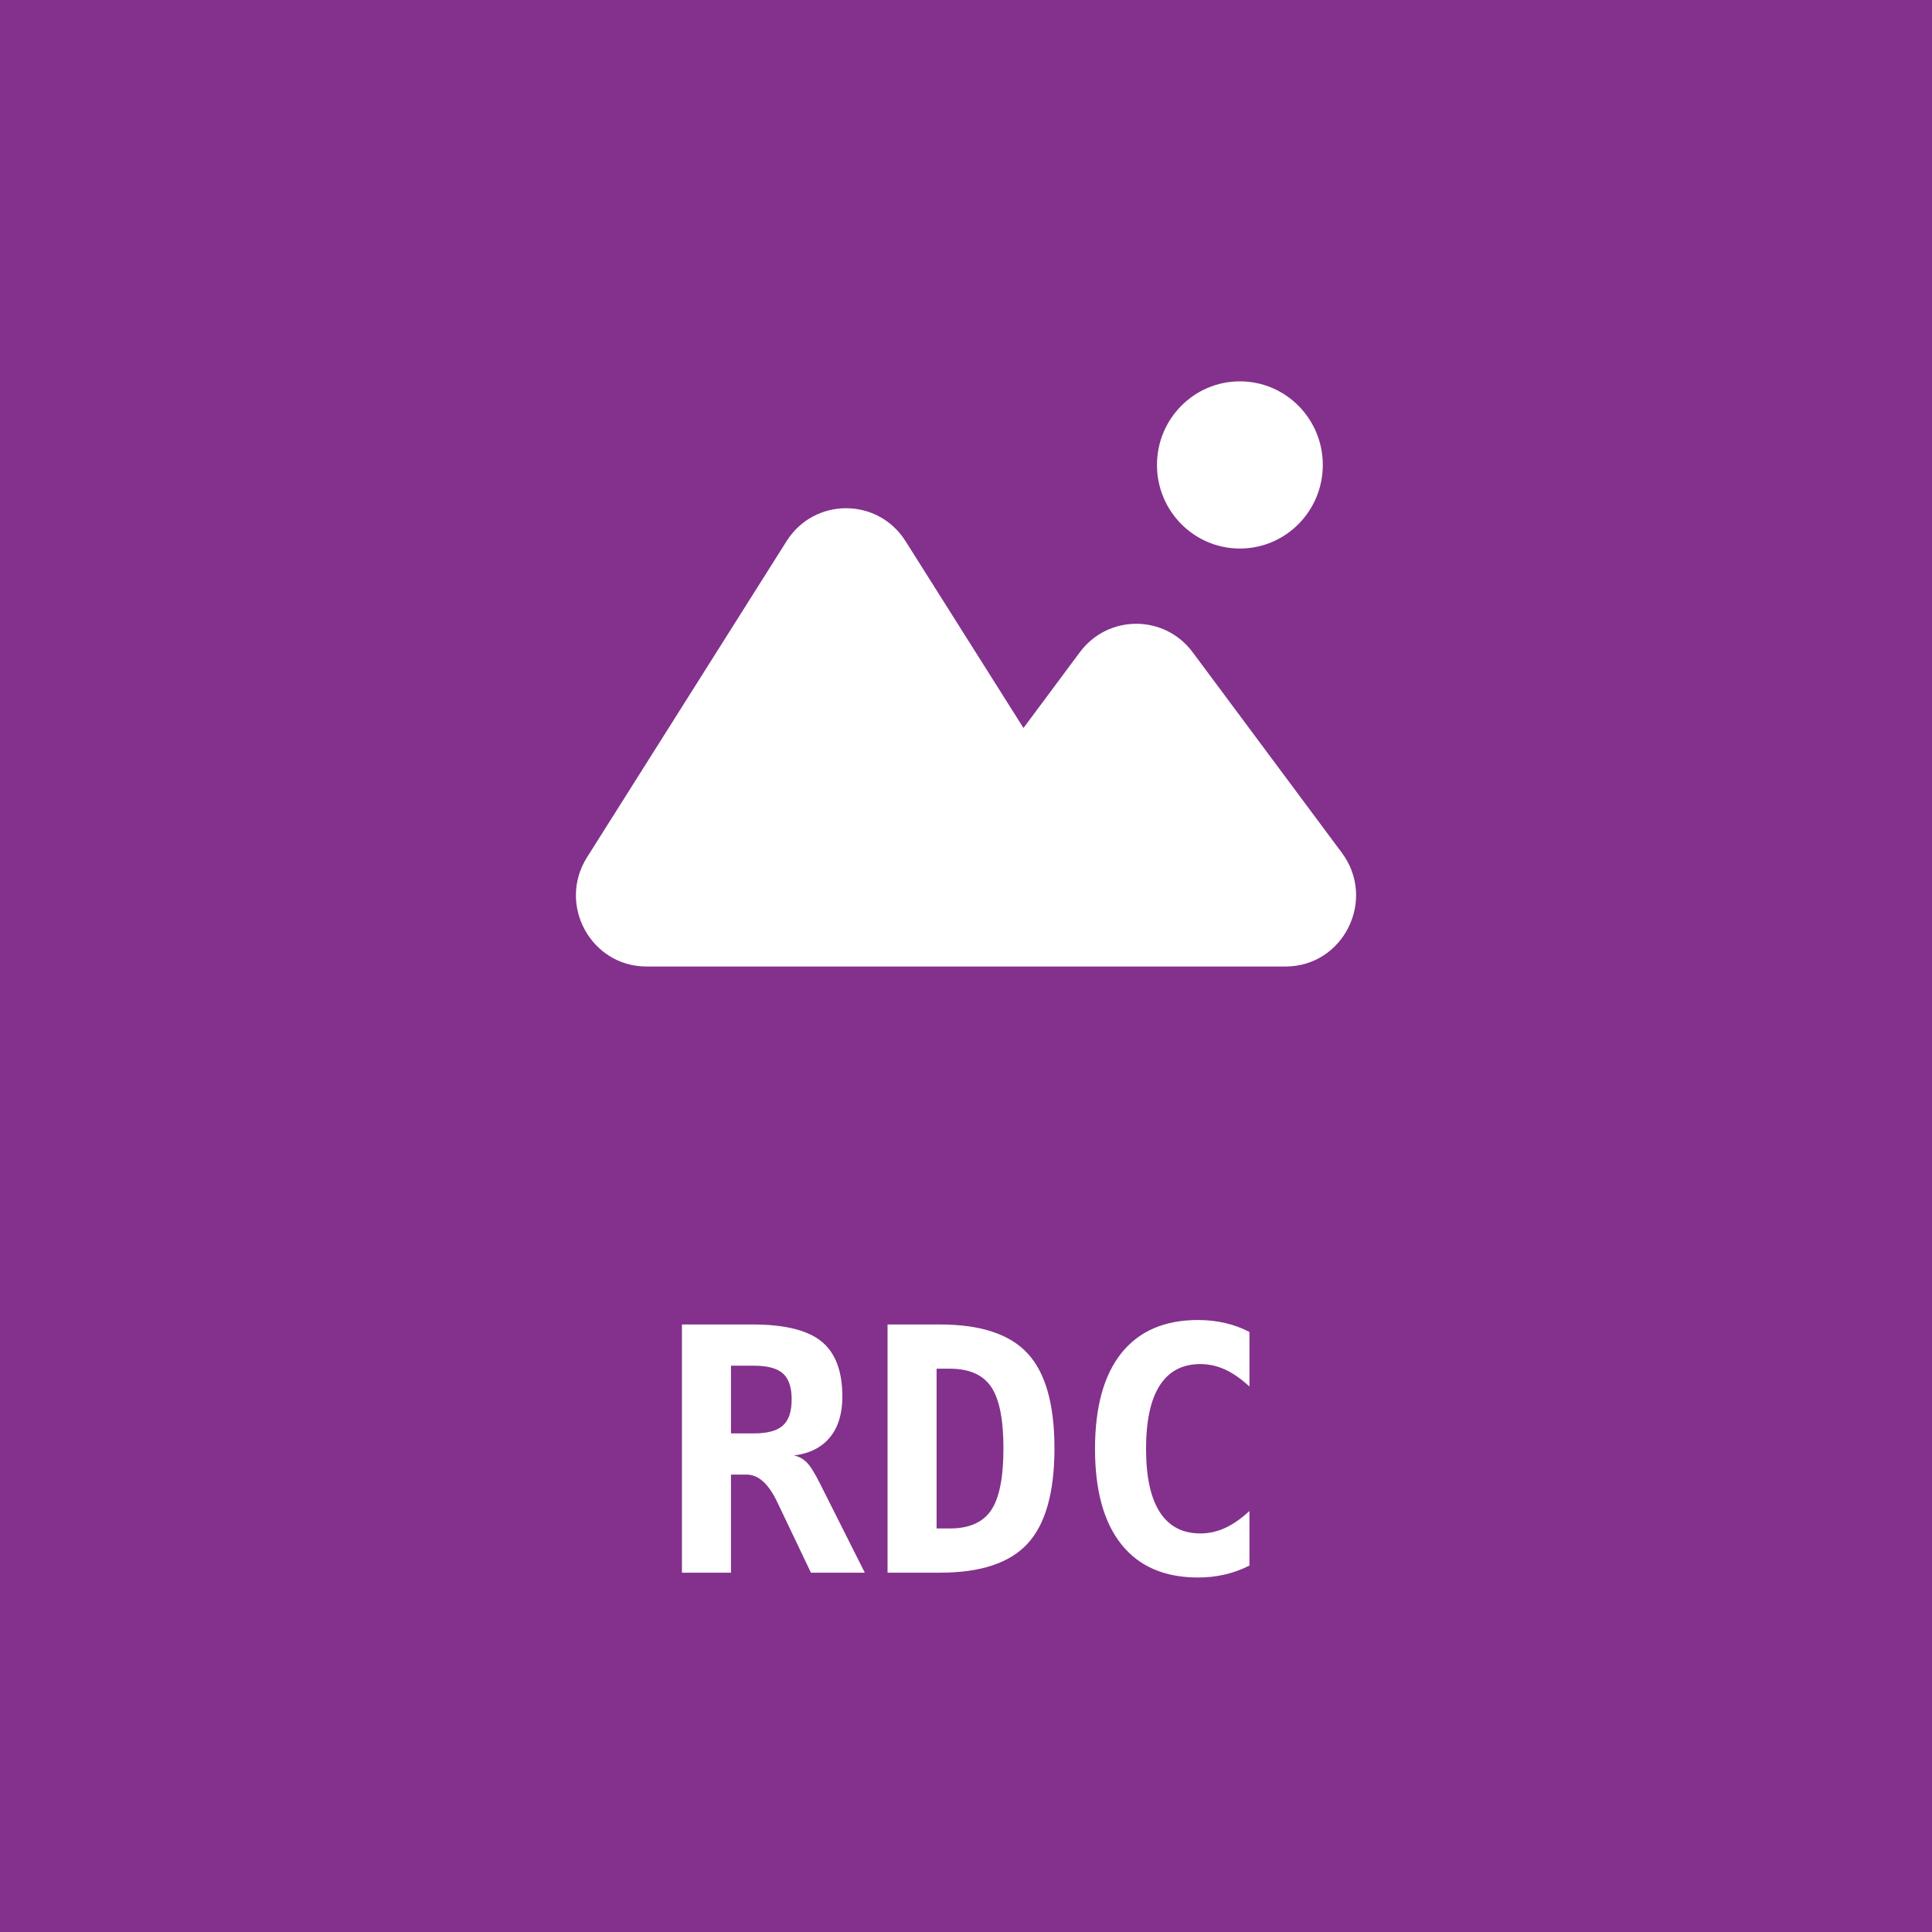
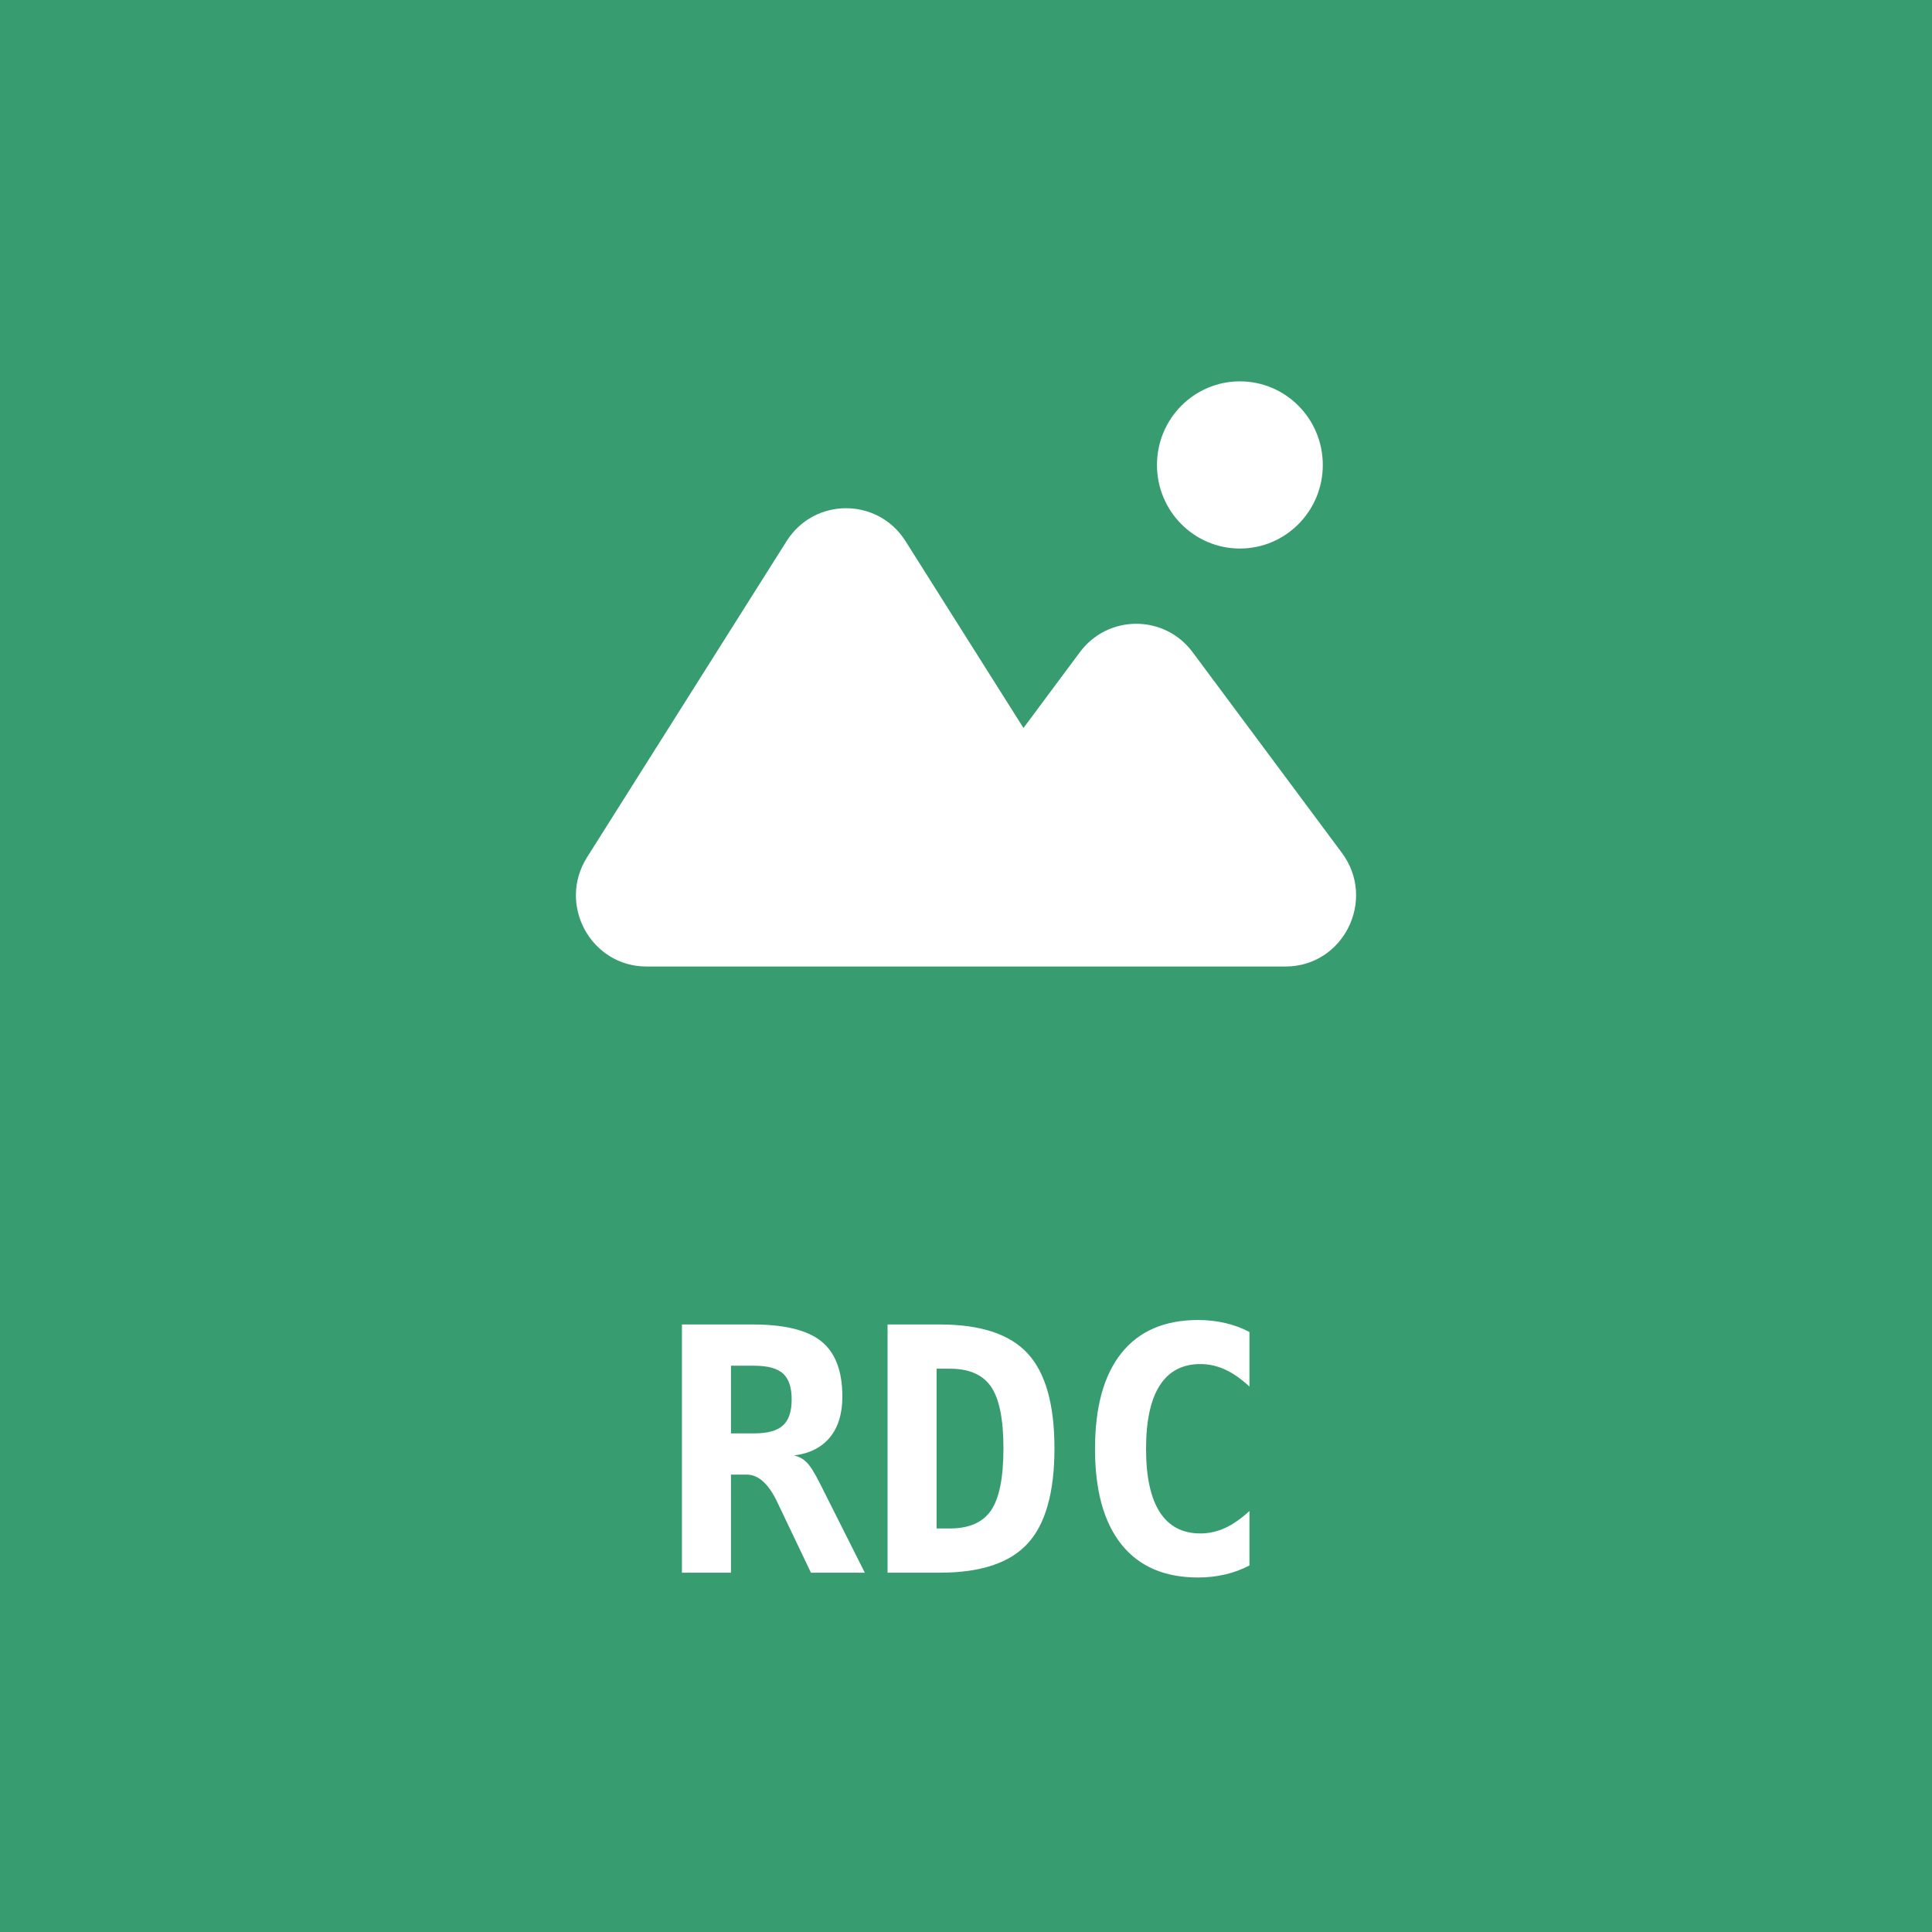
<svg xmlns="http://www.w3.org/2000/svg" width="4e3" height="4e3" version="1.1" viewBox="0 0 1058.3 1058.3">
  <g transform="matrix(1.1128 0 0 1.1128 -59.706 -59.706)">
-     <rect x="53.654" y="53.654" width="951.03" height="951.03" rx="0" ry="0" fill="#83318d" stroke="#83318d" stroke-linecap="round" stroke-linejoin="round" stroke-miterlimit="0" stroke-width="107.31" style="paint-order:stroke fill markers" />
+     <rect x="53.654" y="53.654" width="951.03" height="951.03" rx="0" ry="0" fill="#379c70" stroke="#379c70" stroke-linecap="round" stroke-linejoin="round" stroke-miterlimit="0" stroke-width="107.31" style="paint-order:stroke fill markers" />
    <text x="378.461" y="827.802" fill="#000000" font-family="sans-serif" font-size="167.57px" stroke-width=".265" style="line-height:1.25" xml:space="preserve">
      <tspan x="378.461" y="827.802" fill="#ffffff" font-family="'DejaVu Sans Mono'" font-size="167.57px" font-weight="bold" stroke-width=".265">RDC</tspan>
    </text>
    <g transform="matrix(.96012 0 0 .96012 185.08 -320.77)" fill="#fff" stroke-width="21.341">
      <ellipse cx="498.8" cy="628.35" rx="42.509" ry="42.857" />
      <path d="m369.15 874.78h-174.59c-20.131 0-32.326-22.402-21.521-39.521l102.32-162.1c10.025-15.879 33.016-15.879 43.034 0l68.732 108.88 38.134-51.259c10.202-13.715 30.606-13.715 40.809 0l76.516 102.86c12.604 16.952 0.803 41.143-20.404 41.143h-122.98z" clip-rule="evenodd" fill-rule="evenodd" />
      <path d="m173.04 835.26 8.965 5.75zm102.32-162.1 8.965 5.75zm43.034 0 8.973-5.75zm68.732 108.88-8.965 5.75c1.848 2.964 5.061 4.819 8.555 4.957 3.454 0.162 6.828-1.466 8.909-4.276zm38.134-51.259-8.507-6.431zm40.809 0 8.499-6.431zm76.516 102.86 8.499-6.431zm-348.02 51.857h174.59v-21.428h-174.59zm-30.486-55.987c-15.303 24.251 2.008 55.987 30.486 55.987v-21.428c-11.745 0-18.854-13.068-12.556-23.053zm102.32-162.1-102.32 162.1 17.93 11.505 102.32-162.1zm60.972 0c-14.203-22.495-46.769-22.495-60.972 0l17.93 11.504c5.864-9.262 19.264-9.262 25.104 0zm68.724 108.88-68.724-108.88-17.938 11.504 68.732 108.88zm20.661-51.935-38.134 51.259 17.006 12.857 38.134-51.259zm57.815 0c-14.452-19.429-43.363-19.429-57.815 0l17.006 12.857c5.945-8.002 17.85-8.002 23.802 0zm76.516 102.86-76.516-102.86-17.006 12.857 76.516 102.86zm-28.903 58.286c29.771 0 46.769-34.271 28.903-58.286l-17.006 12.857c7.391 9.89 0 24-11.897 24zm-122.98 0h122.98v-21.428h-122.98zm-30.052 0h30.052v-21.428h-30.052z" />
    </g>
  </g>
</svg>
